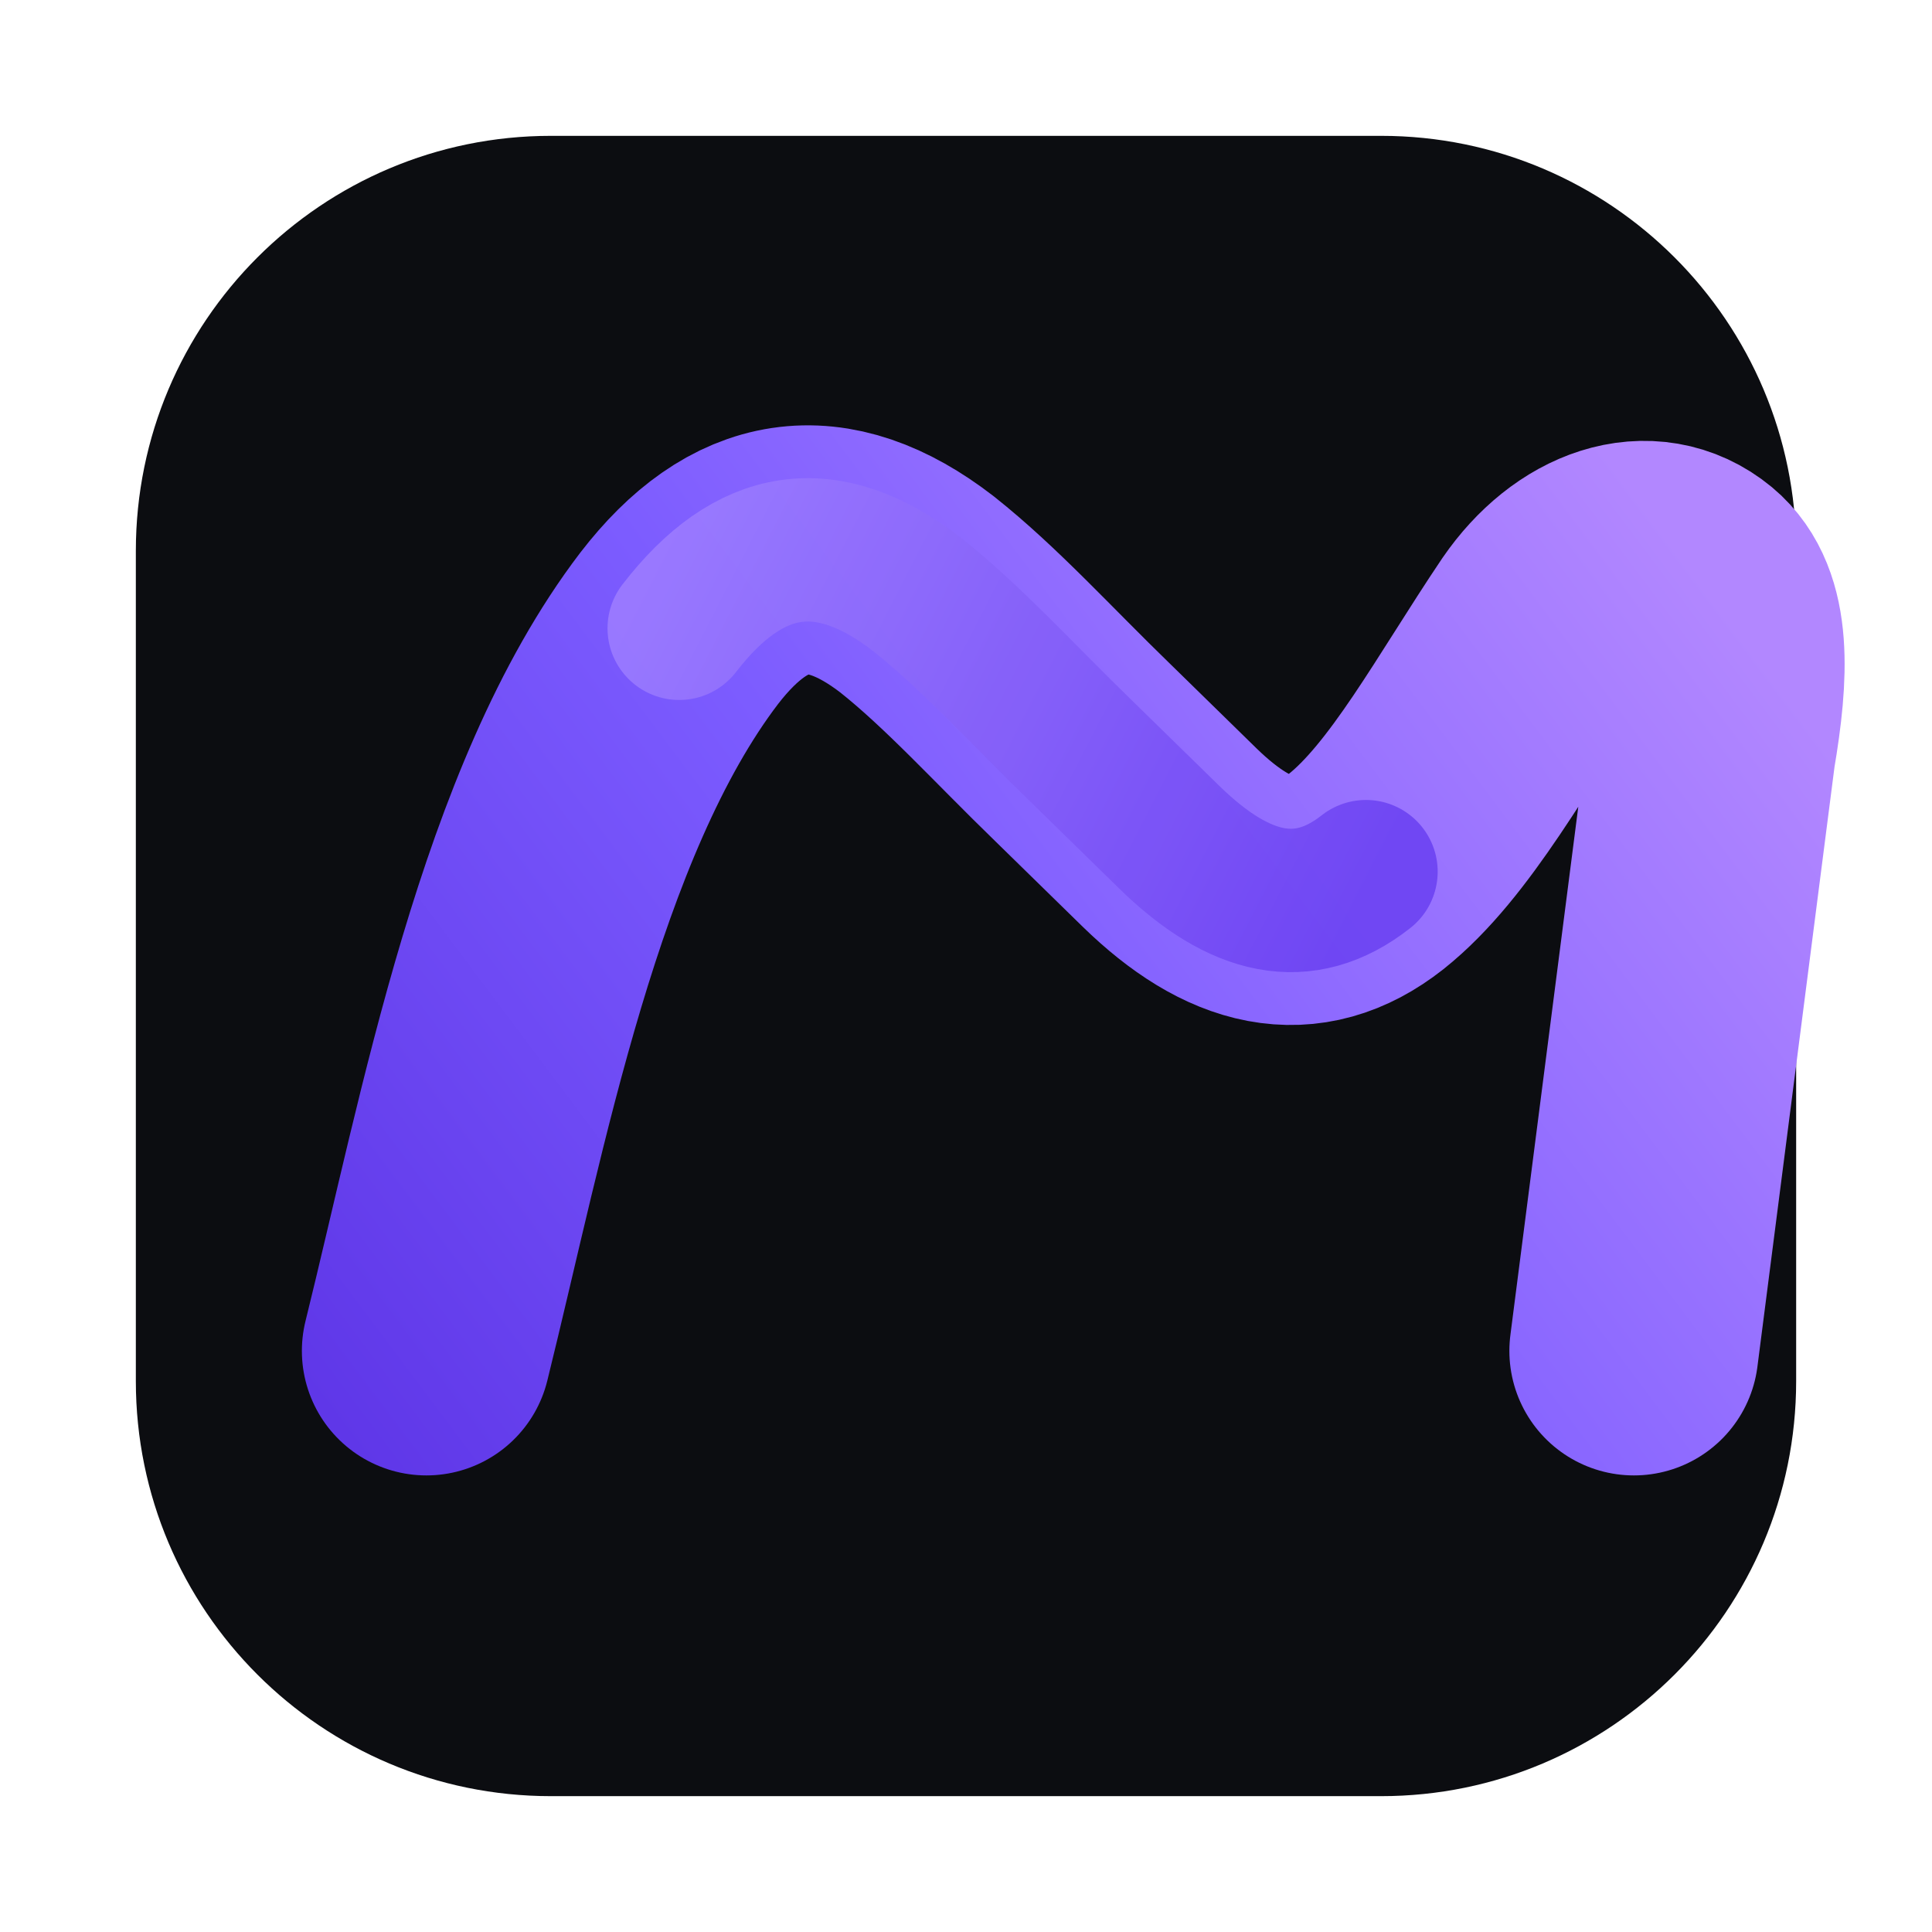
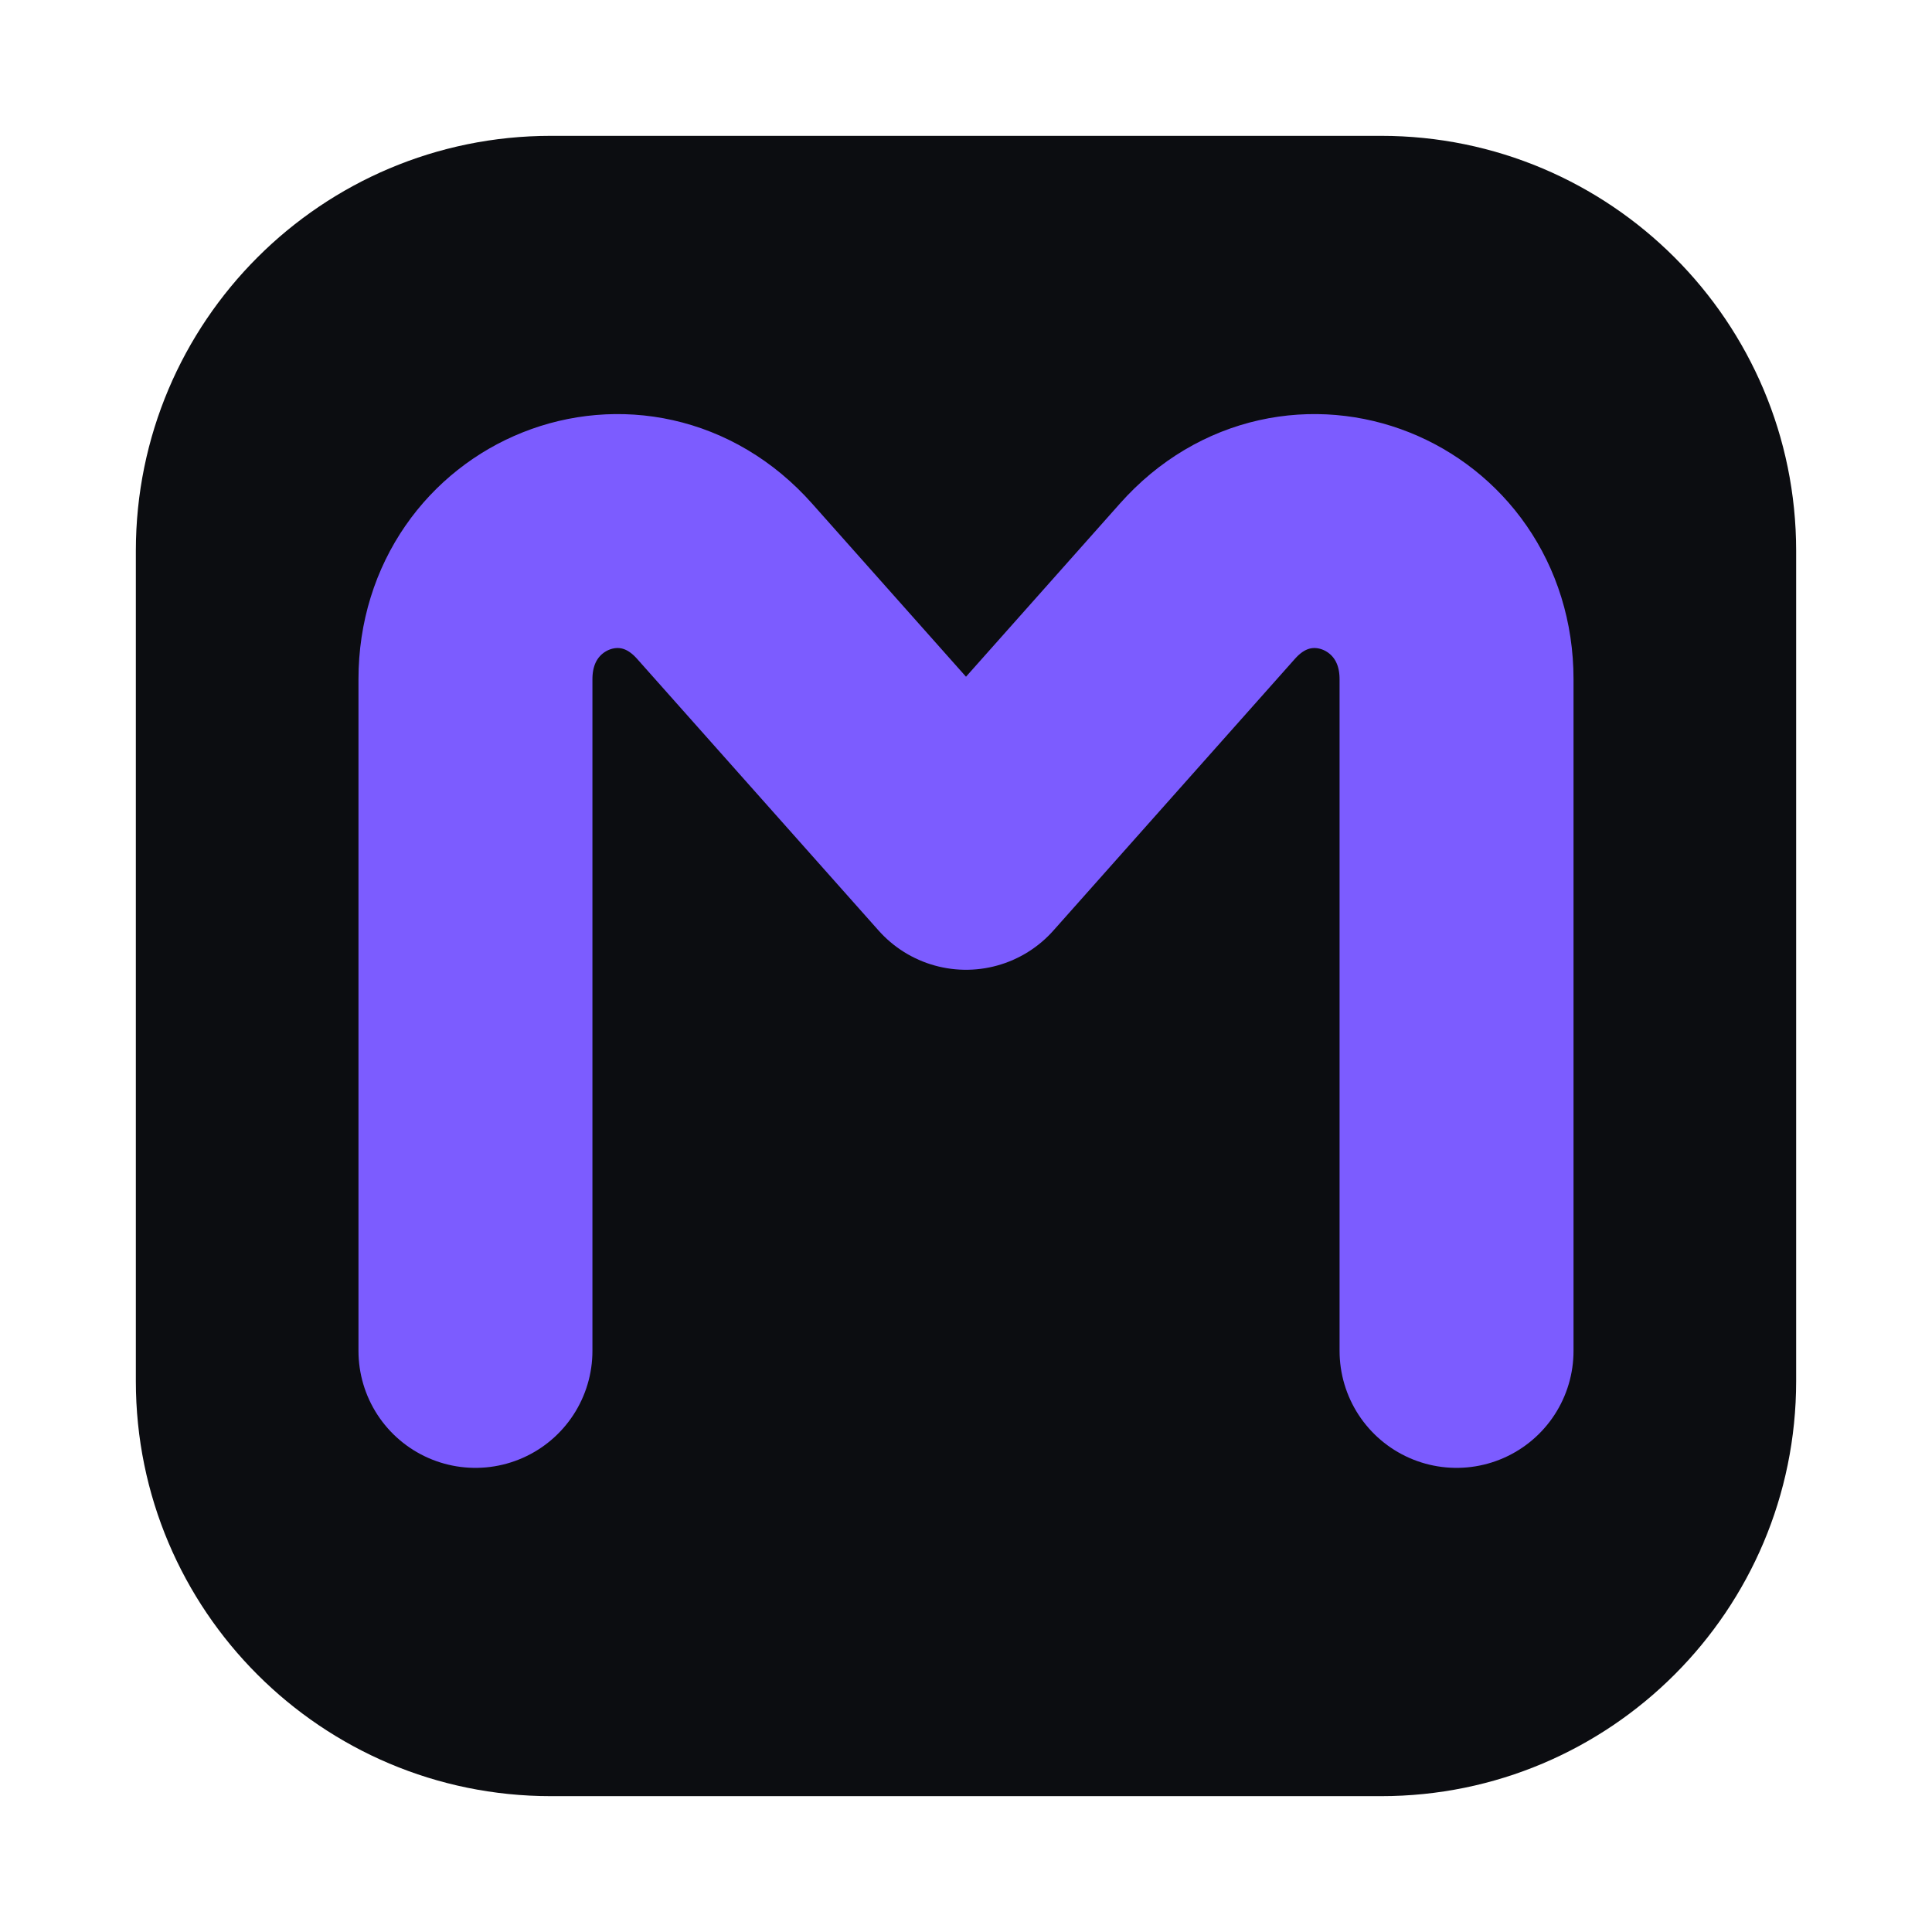
<svg xmlns="http://www.w3.org/2000/svg" viewBox="0 0 1024 1024" role="img" aria-label="Mingrx">
-   <defs>
-     <linearGradient id="mxRibbon" x1="180" y1="760" x2="860" y2="250" gradientUnits="userSpaceOnUse">
-       <stop offset="0" stop-color="#5f37e8" />
-       <stop offset="0.48" stop-color="#7c5cff" />
-       <stop offset="1" stop-color="#b287ff" />
-     </linearGradient>
-     <linearGradient id="mxFold" x1="330" y1="330" x2="700" y2="520" gradientUnits="userSpaceOnUse">
-       <stop offset="0" stop-color="#9b7bff" />
-       <stop offset="1" stop-color="#6d43f2" />
-     </linearGradient>
-   </defs>
  <rect x="72" y="72" width="880" height="880" rx="220" fill="#0c0d11" />
-   <path d="M226 716C256 595 286 430 360 333C397 285 438 278 486 315C515 338 542 368 574 399L620 444C657 480 691 488 724 462C758 435 786 382 819 333C841 301 874 290 897 309C915 324 914 356 907 397L866 716" fill="none" stroke="url(#mxRibbon)" stroke-width="132" stroke-linecap="round" stroke-linejoin="round" />
-   <path d="M360 333C397 285 438 278 486 315C515 338 542 368 574 399L620 444C657 480 691 488 724 462" fill="none" stroke="url(#mxFold)" stroke-width="76" stroke-linecap="round" stroke-linejoin="round" opacity=".92" />
+   <path d="M252 716V360c0-72 84-106 132-52L512 452l128-144c48-54 132-20 132 52v356" fill="none" stroke="#7c5cff" stroke-width="124" stroke-linecap="round" stroke-linejoin="round" />
</svg>
